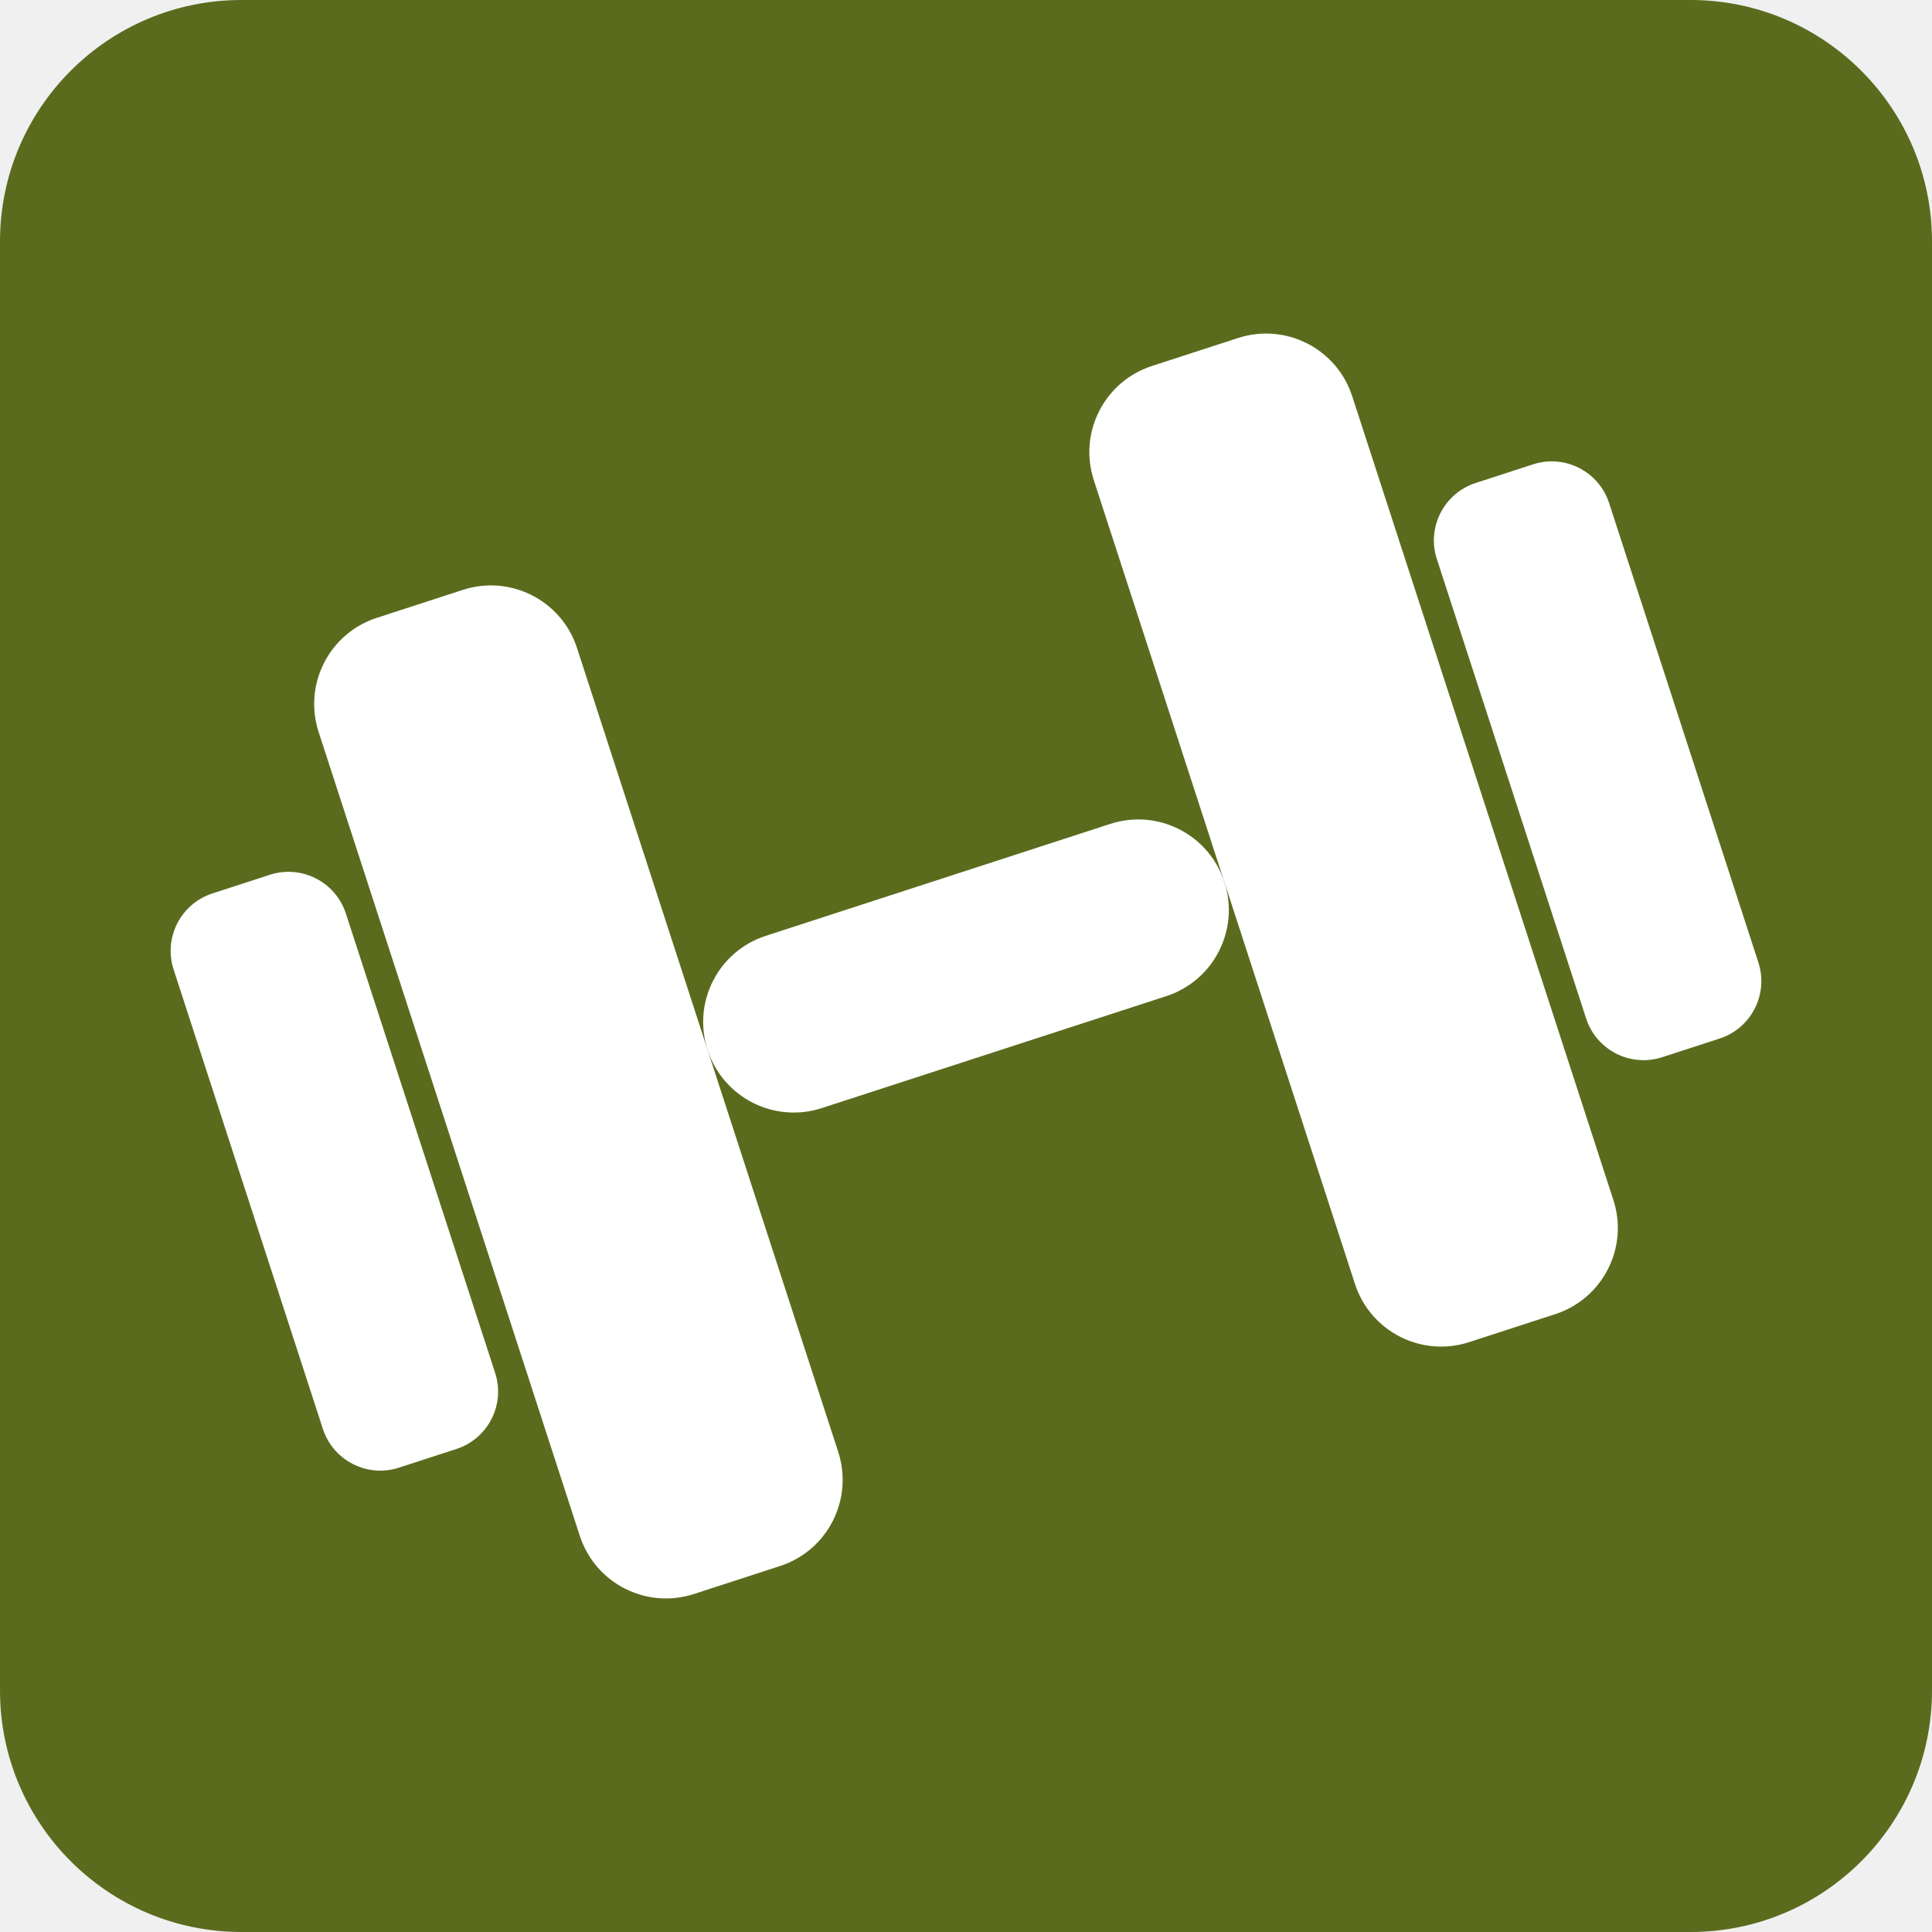
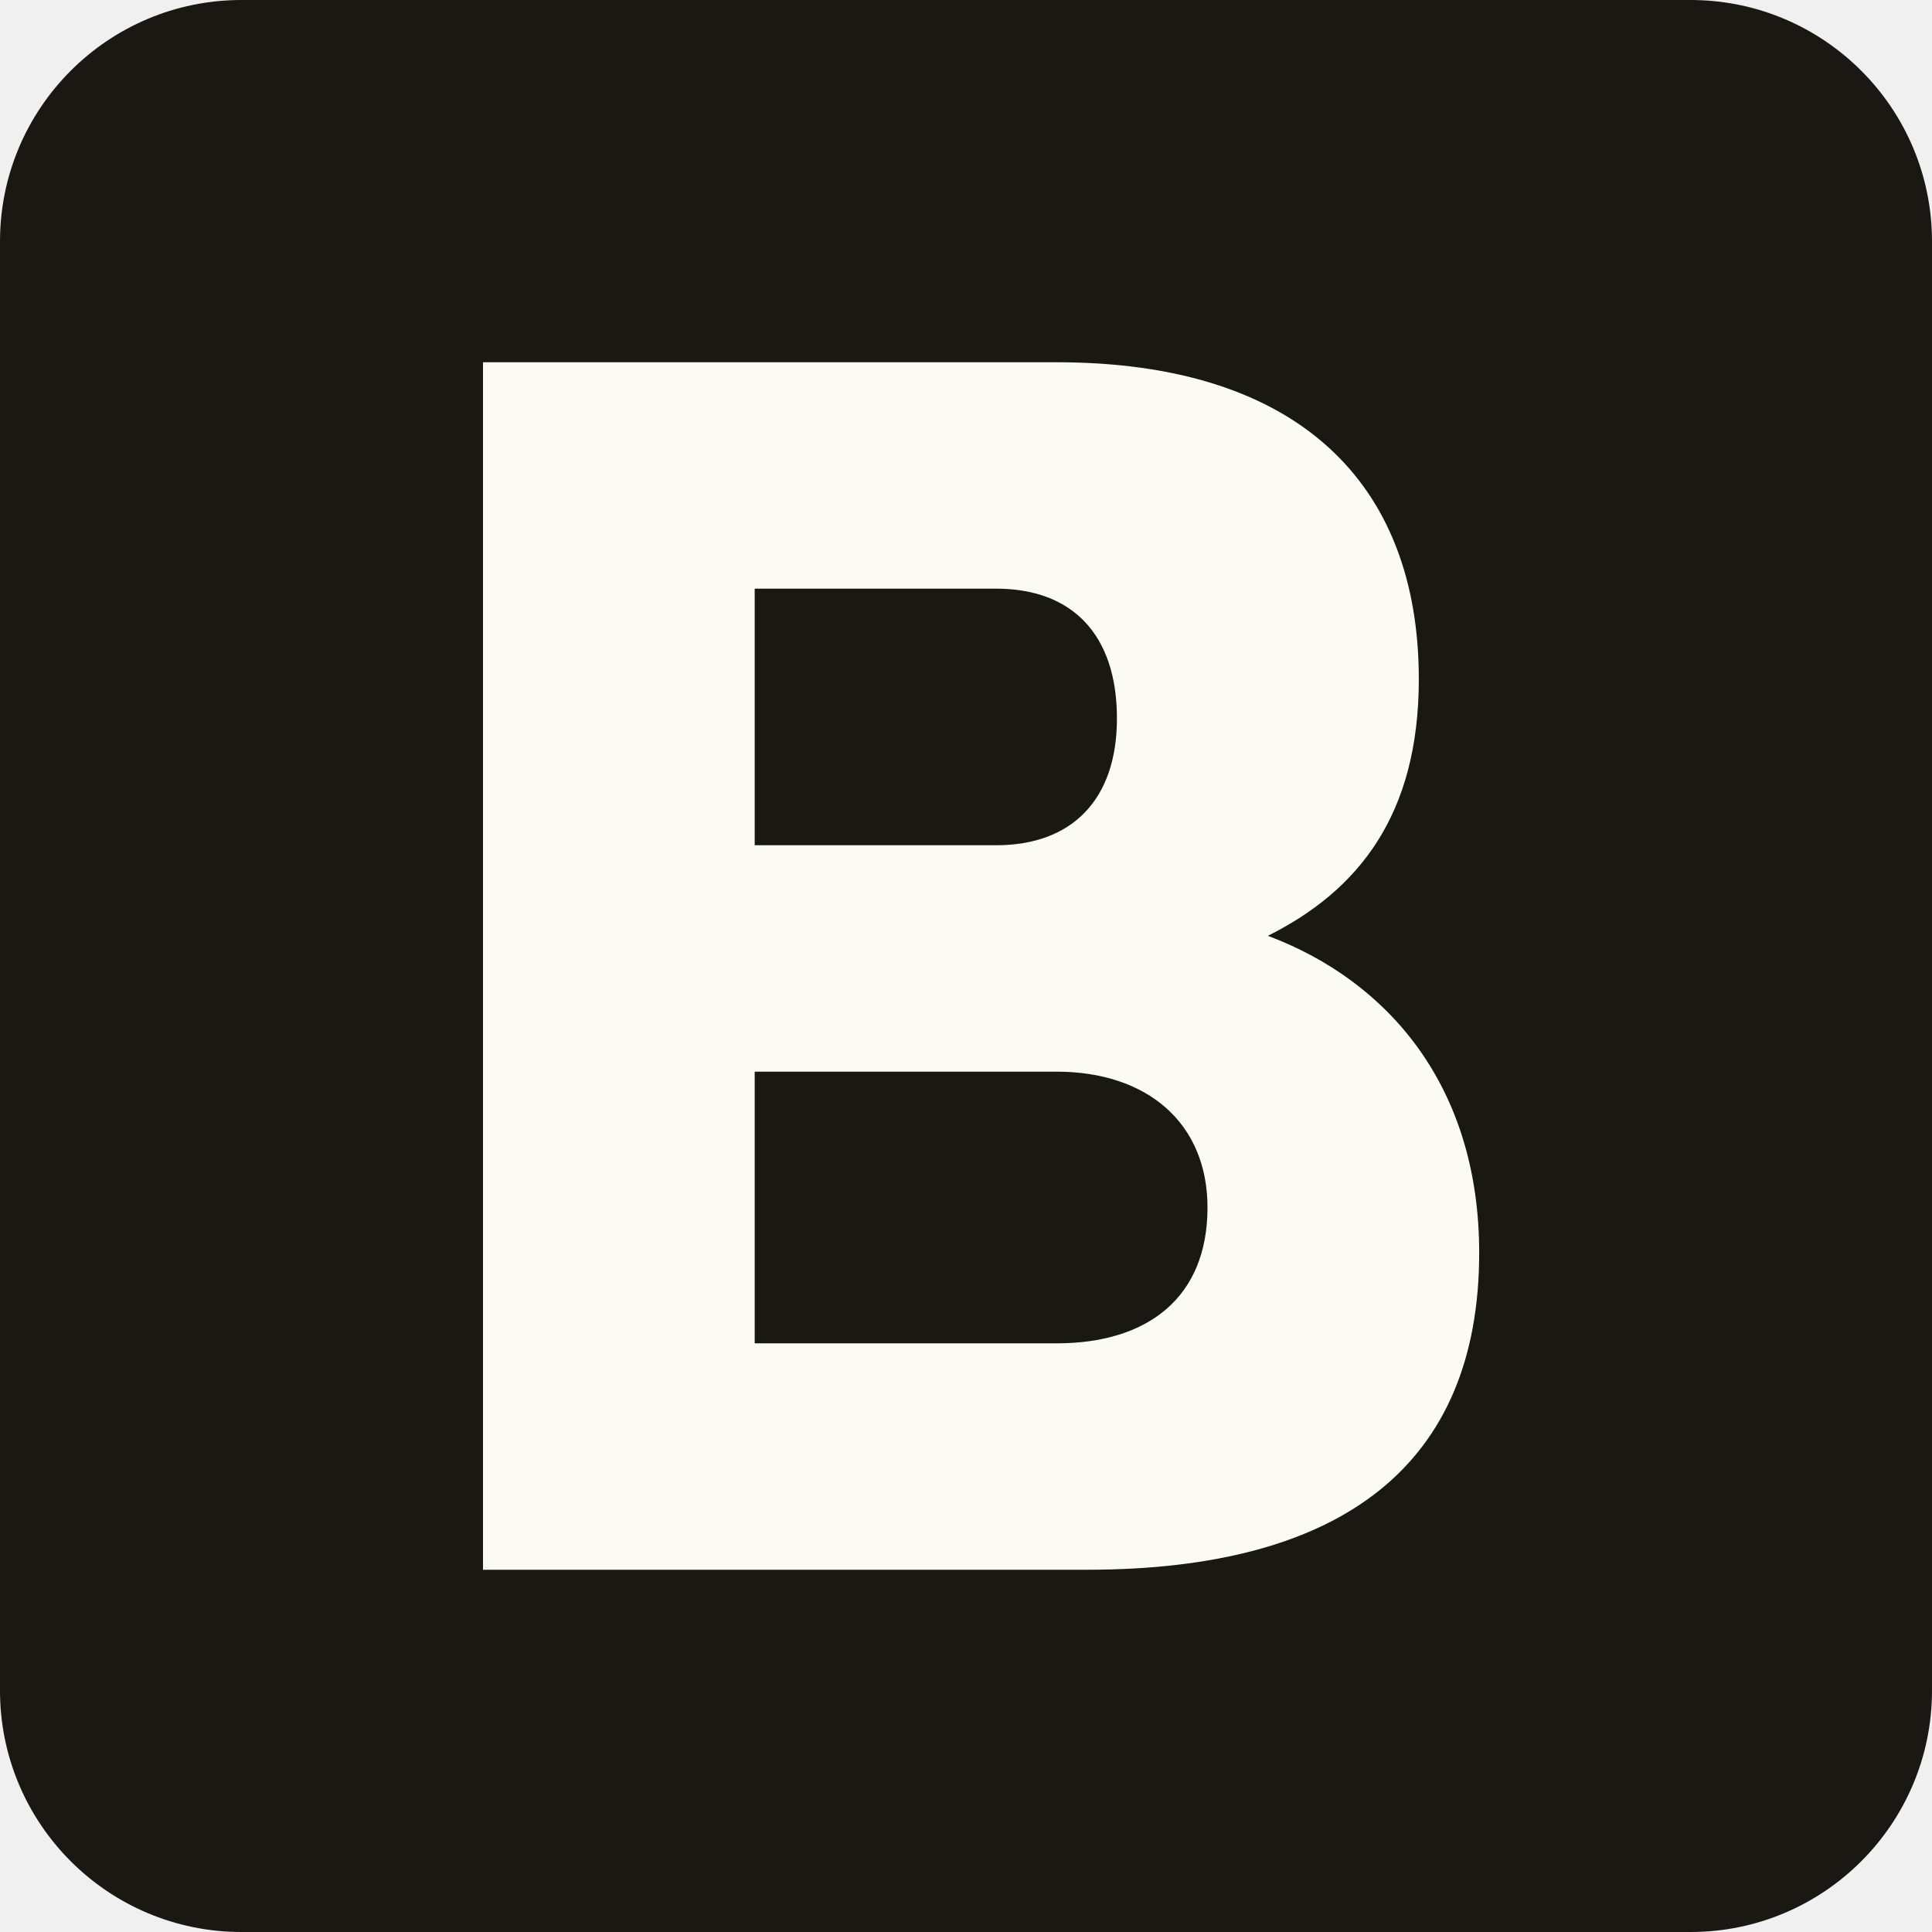
<svg xmlns="http://www.w3.org/2000/svg" viewBox="0 0 64 64">
-   <rect width="64" height="64" rx="8" fill="#5b6b1e" />
-   <g transform="rotate(-18 32 32)" fill="#ffffff">
-     <rect x="7" y="22" width="6" height="20" rx="2" />
-     <rect x="14" y="15" width="9" height="34" rx="3" />
-     <rect x="23" y="29" width="18" height="6" rx="3" />
-     <rect x="41" y="15" width="9" height="34" rx="3" />
-     <rect x="51" y="22" width="6" height="20" rx="2" />
-   </g>
+   <rect width="64" height="64" rx="8" fill="#1a1813" />
+   <path fill="#fcfaf5" fill-rule="evenodd" d="     M16 12 H35     C43 12 47 16 47 22.5     C47 27 45 29.5 42 31     C46 32.5 49 36 49 41.5     C49 48.5 44.5 52 36 52     H16 Z     M25 19.5 V28 H33     C35.5 28 37 26.5 37 23.8     C37 21 35.5 19.5 33 19.5 Z     M25 35.5 V44.5 H35     C38 44.5 40 43 40 40     C40 37.2 38 35.5 35 35.5 Z" />
</svg>
